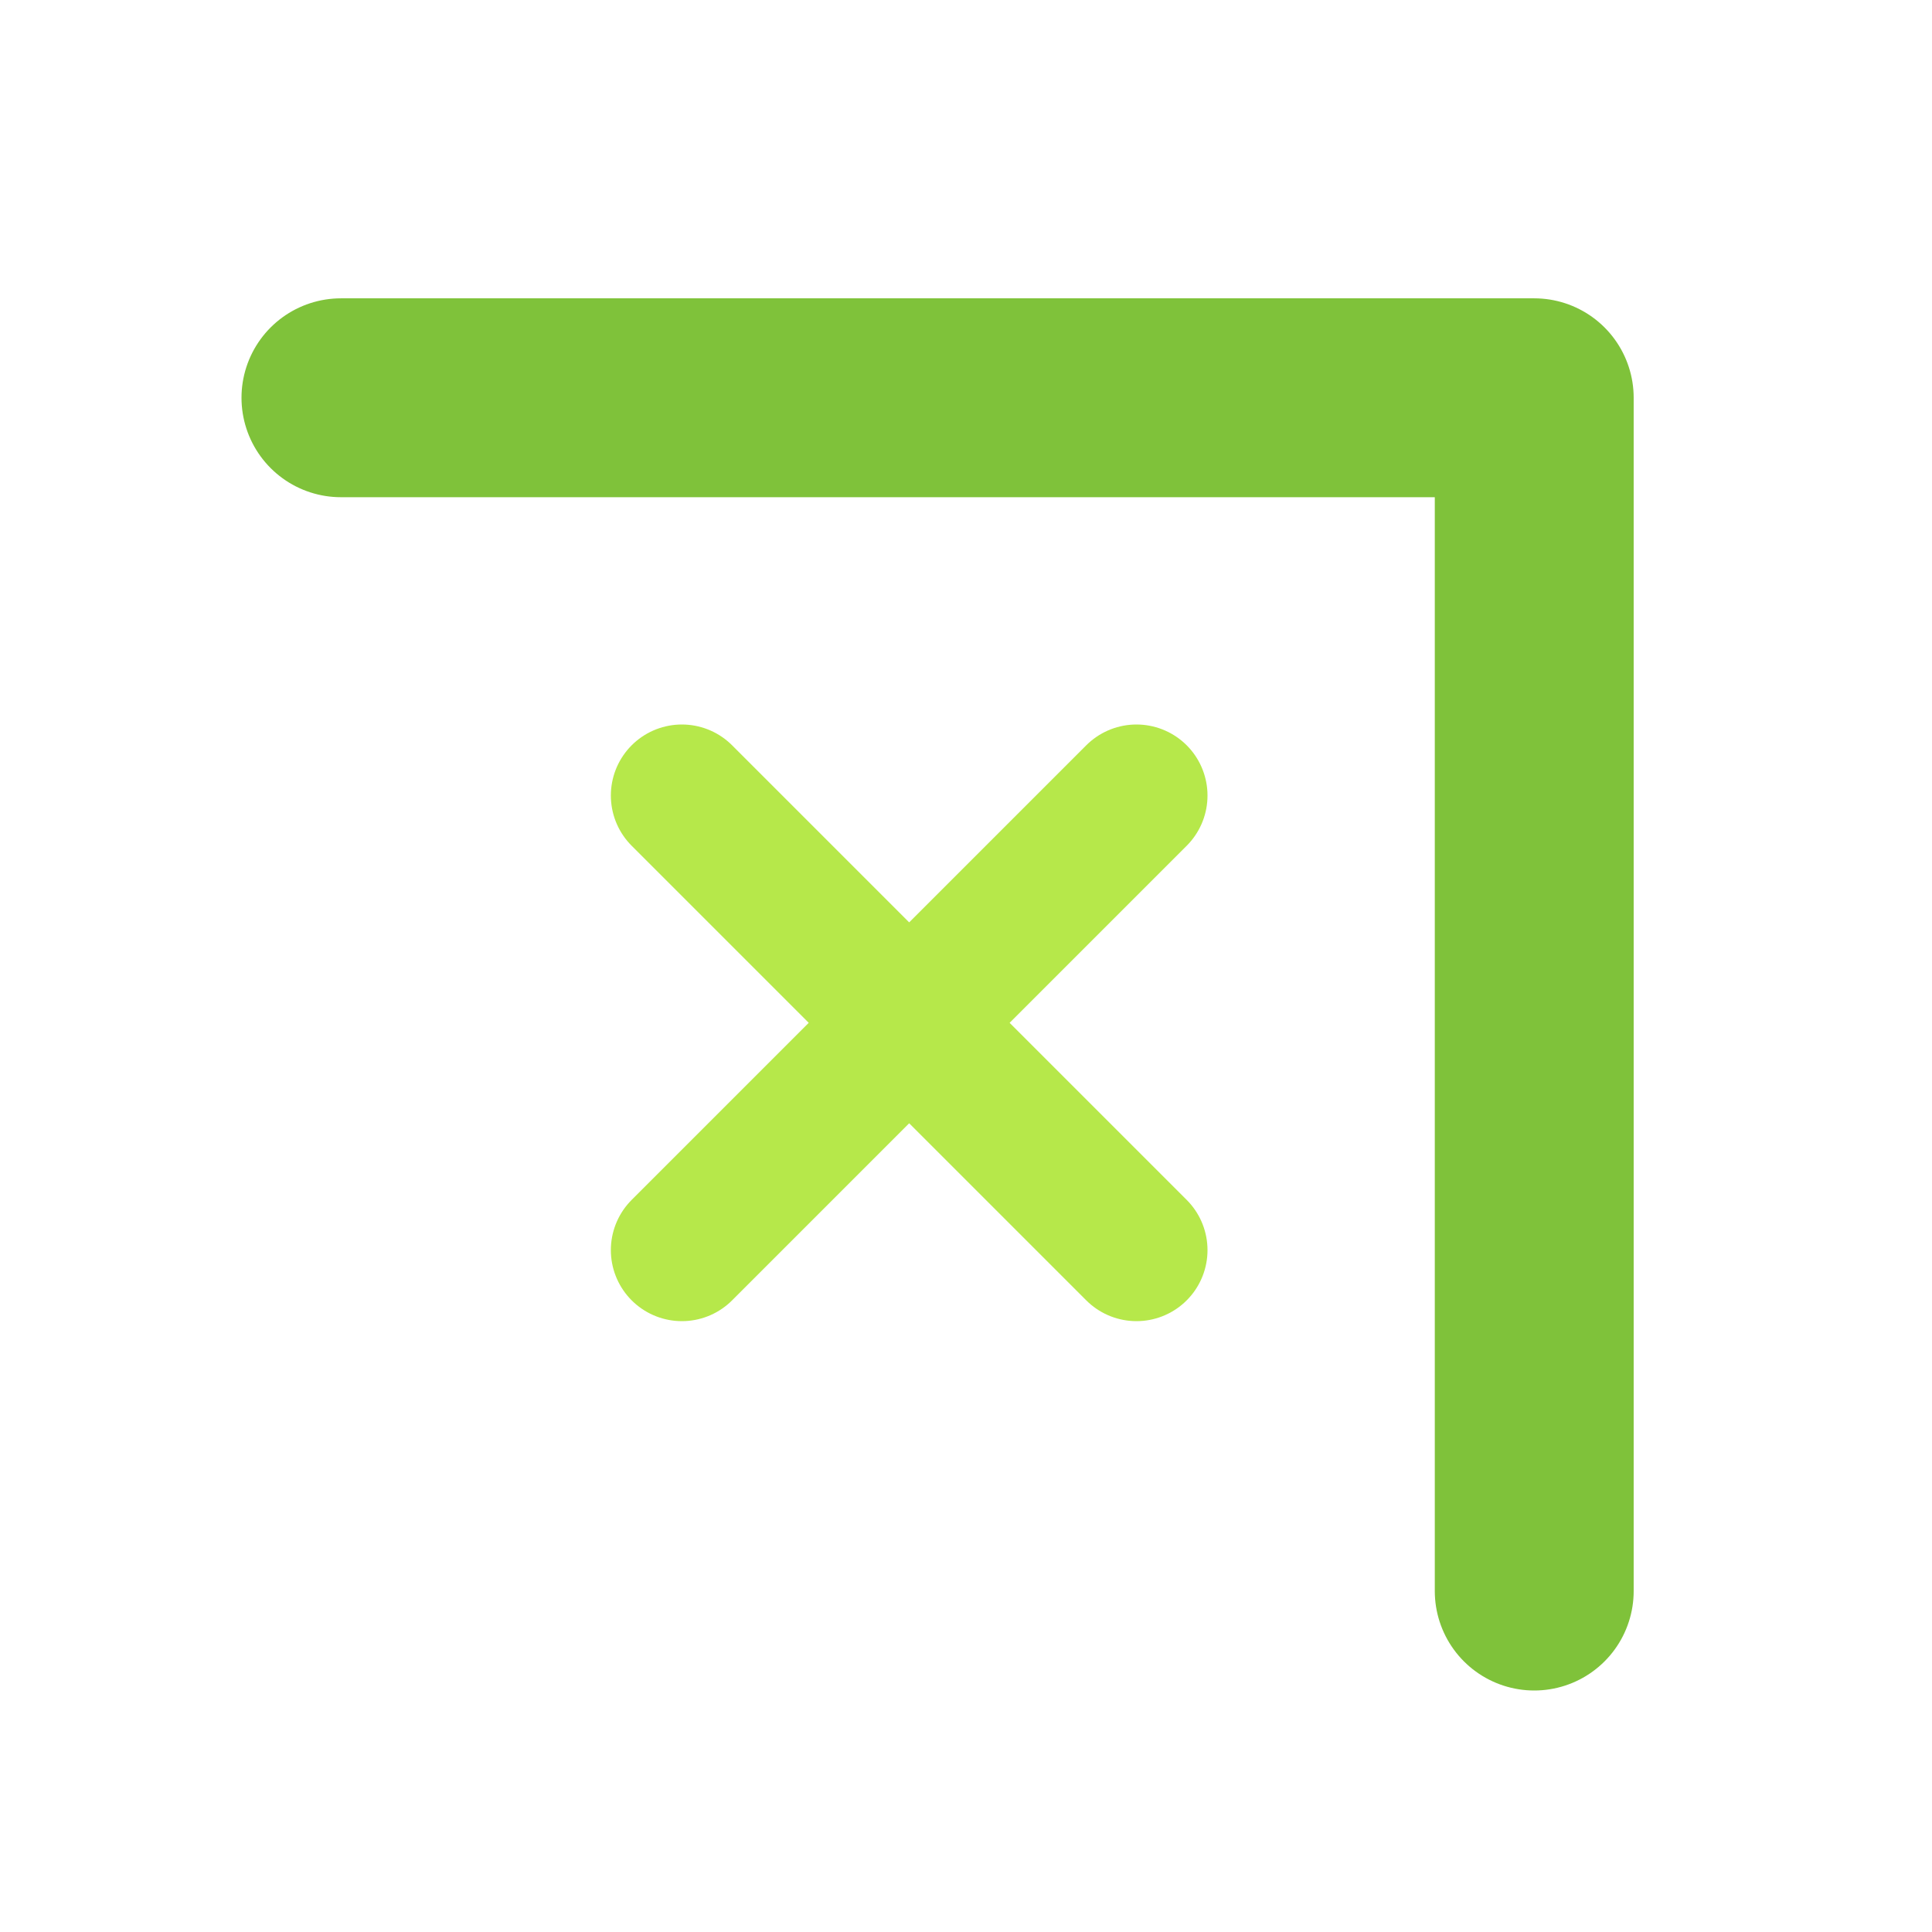
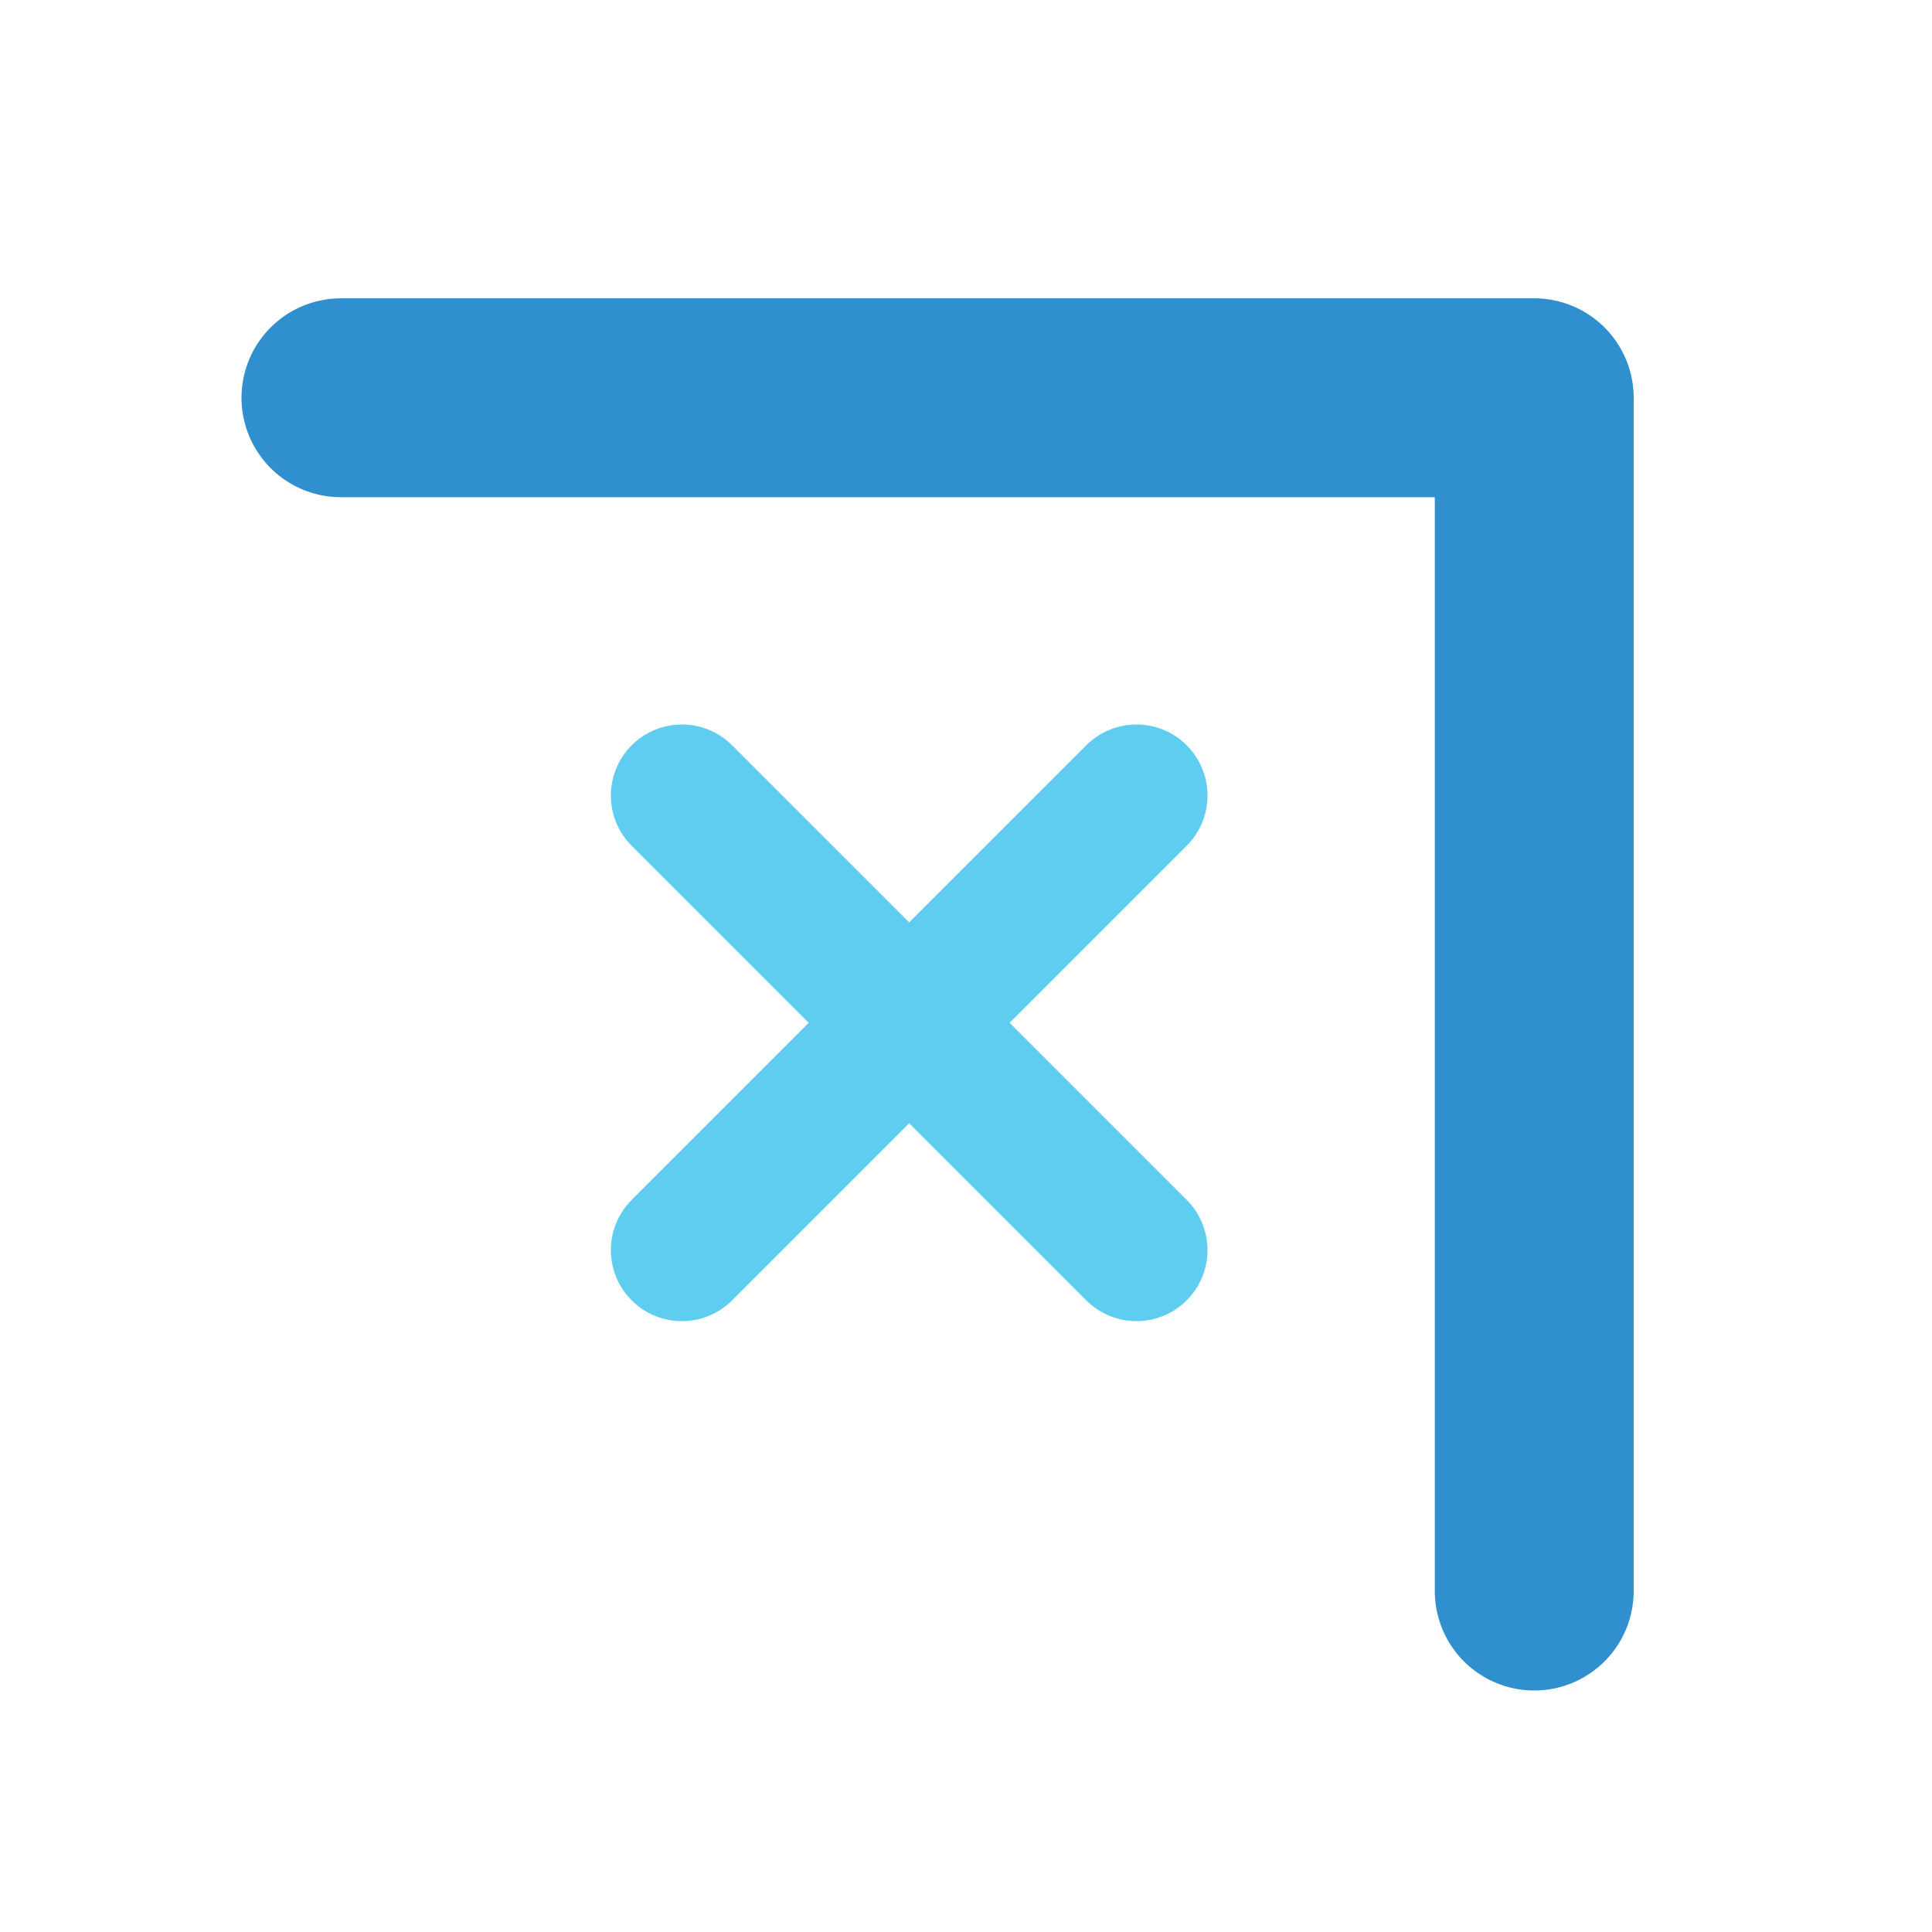
<svg xmlns="http://www.w3.org/2000/svg" viewBox="0 0 34 34" fill="none">
  <g transform="translate(34,0) scale(-1,1)">
-     <path d="M7 28 L7 7 L28 7" stroke="#7fc23a" stroke-width="3.5" stroke-linecap="round" stroke-linejoin="round" />
-     <path d="M14 14 L22 22 M22 14 L14 22" stroke="#b6e84a" stroke-width="2.5" stroke-linecap="round" />
+     <path d="M7 28 L7 7 L28 7" stroke="#2f8fcf" stroke-width="3.5" stroke-linecap="round" stroke-linejoin="round" />
+     <path d="M14 14 L22 22 M22 14 L14 22" stroke="#5fcdef" stroke-width="2.5" stroke-linecap="round" />
  </g>
</svg>
